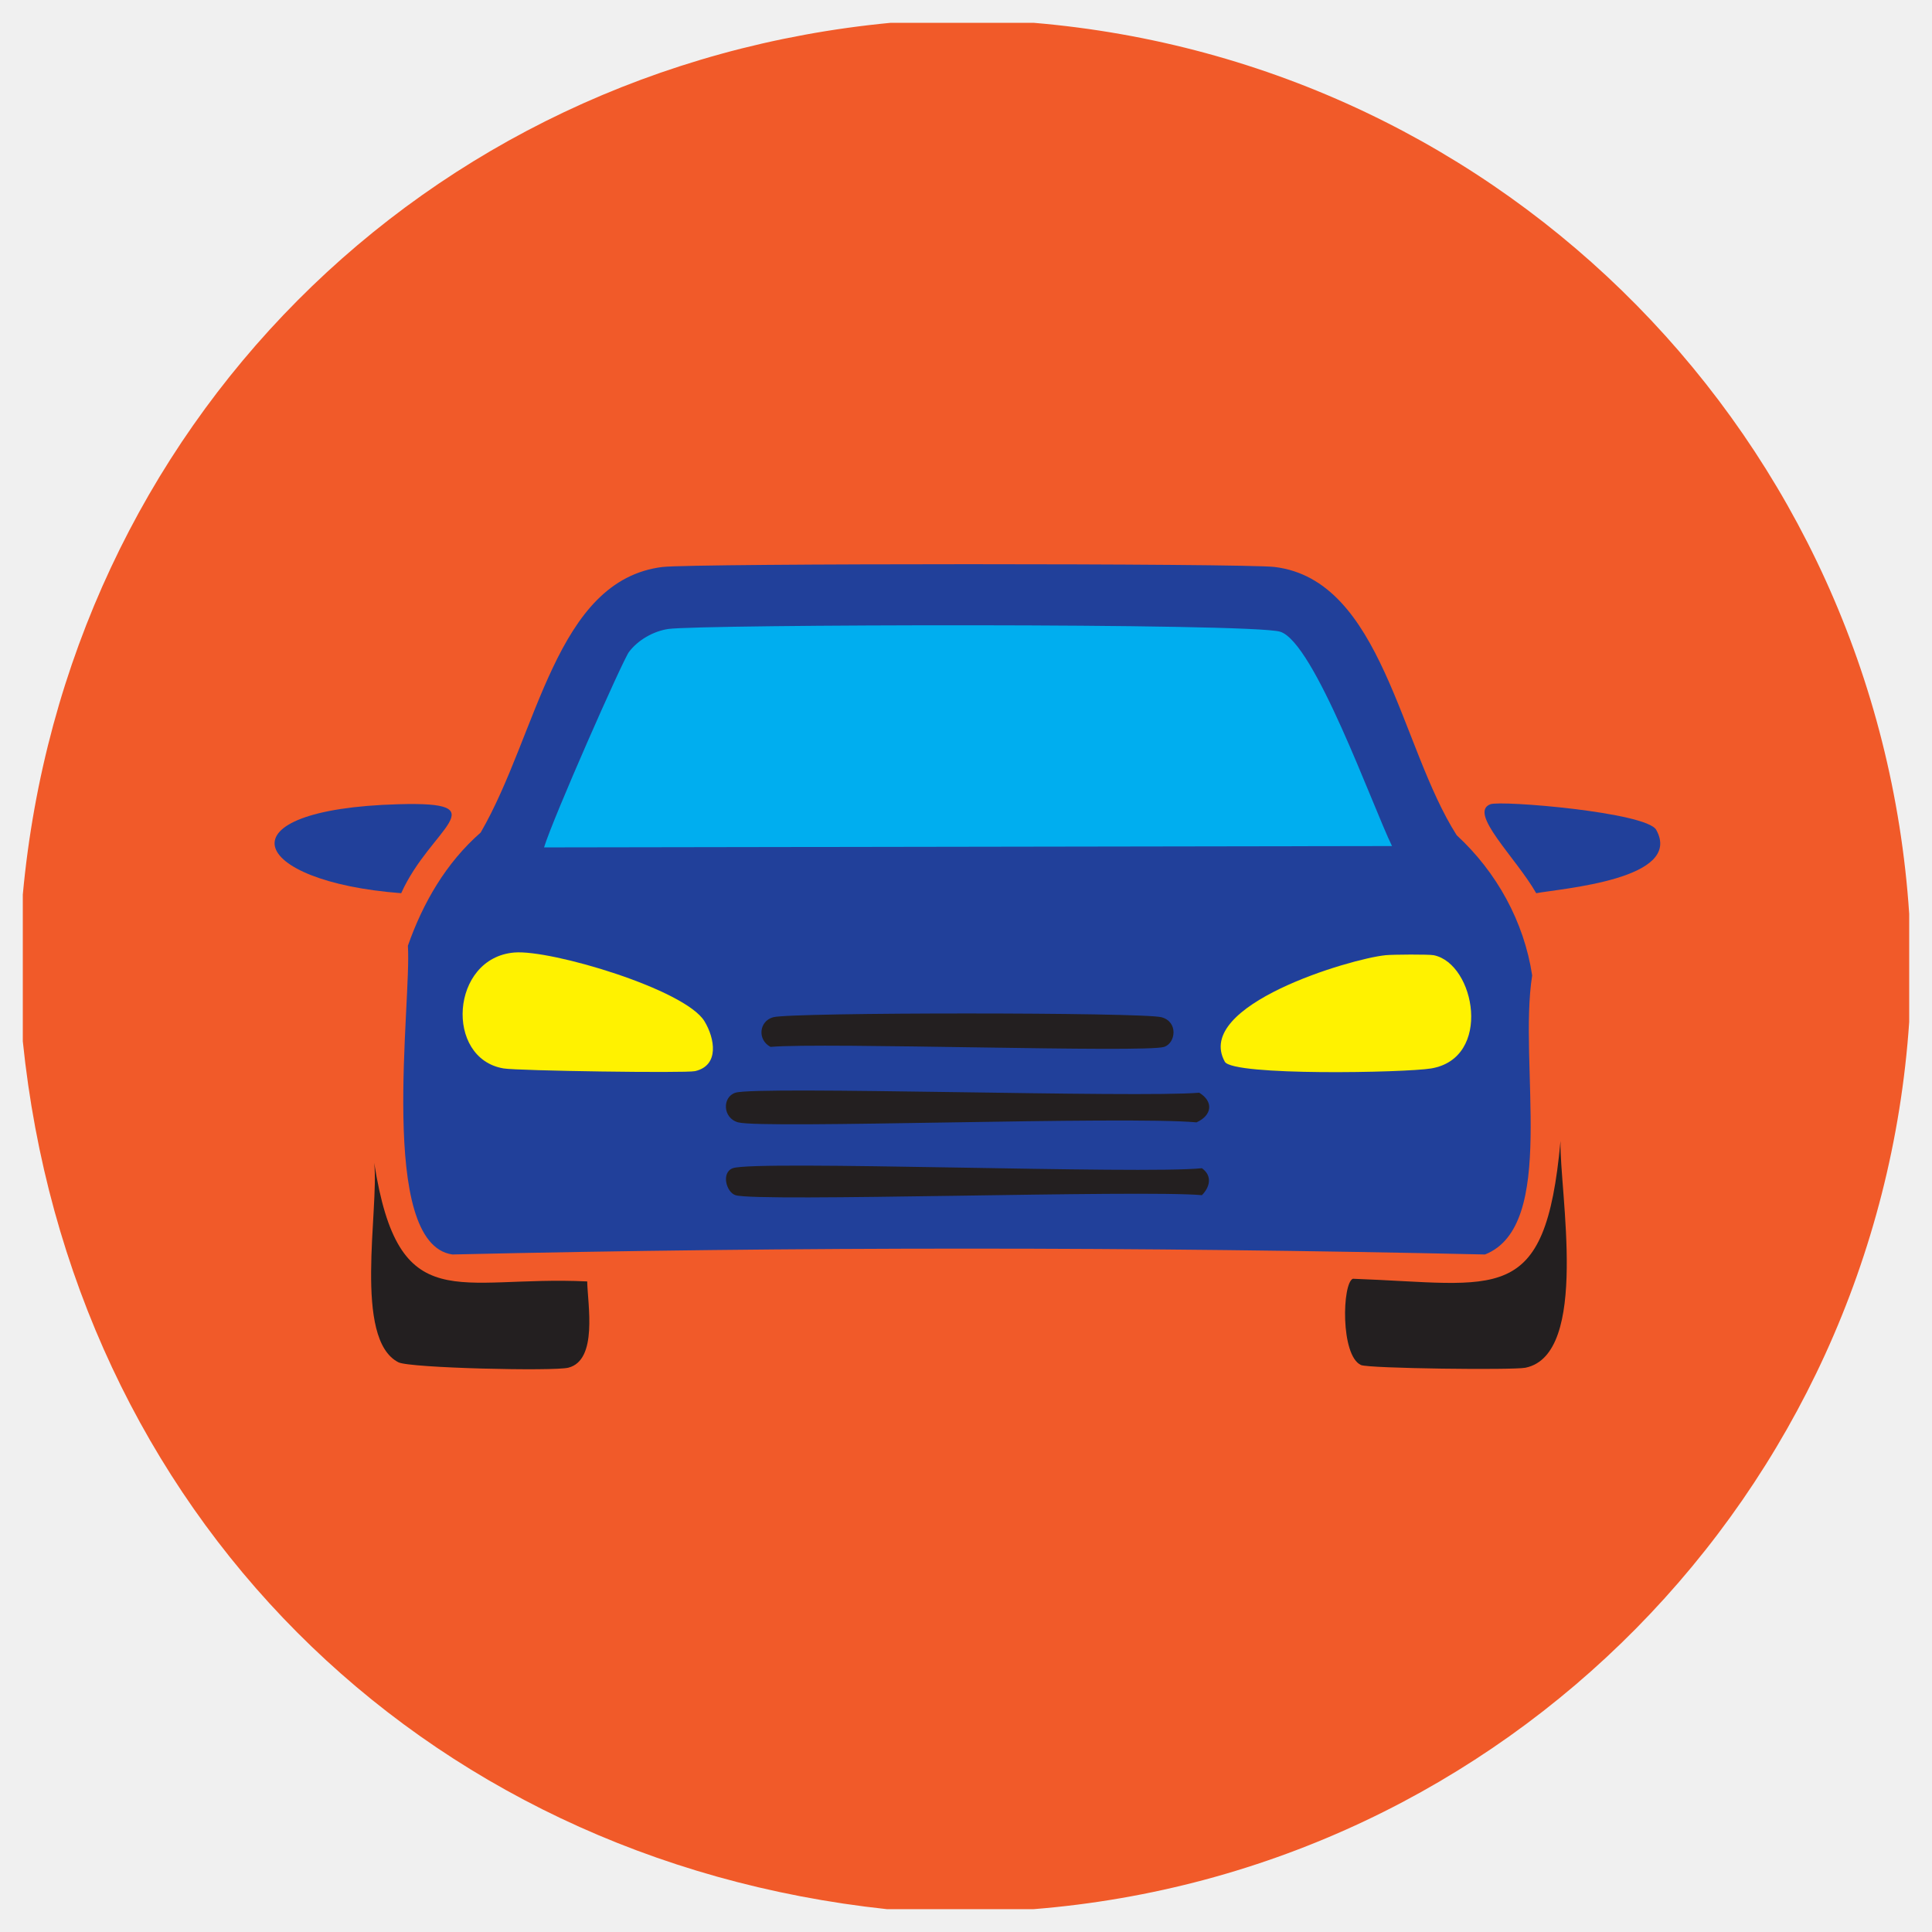
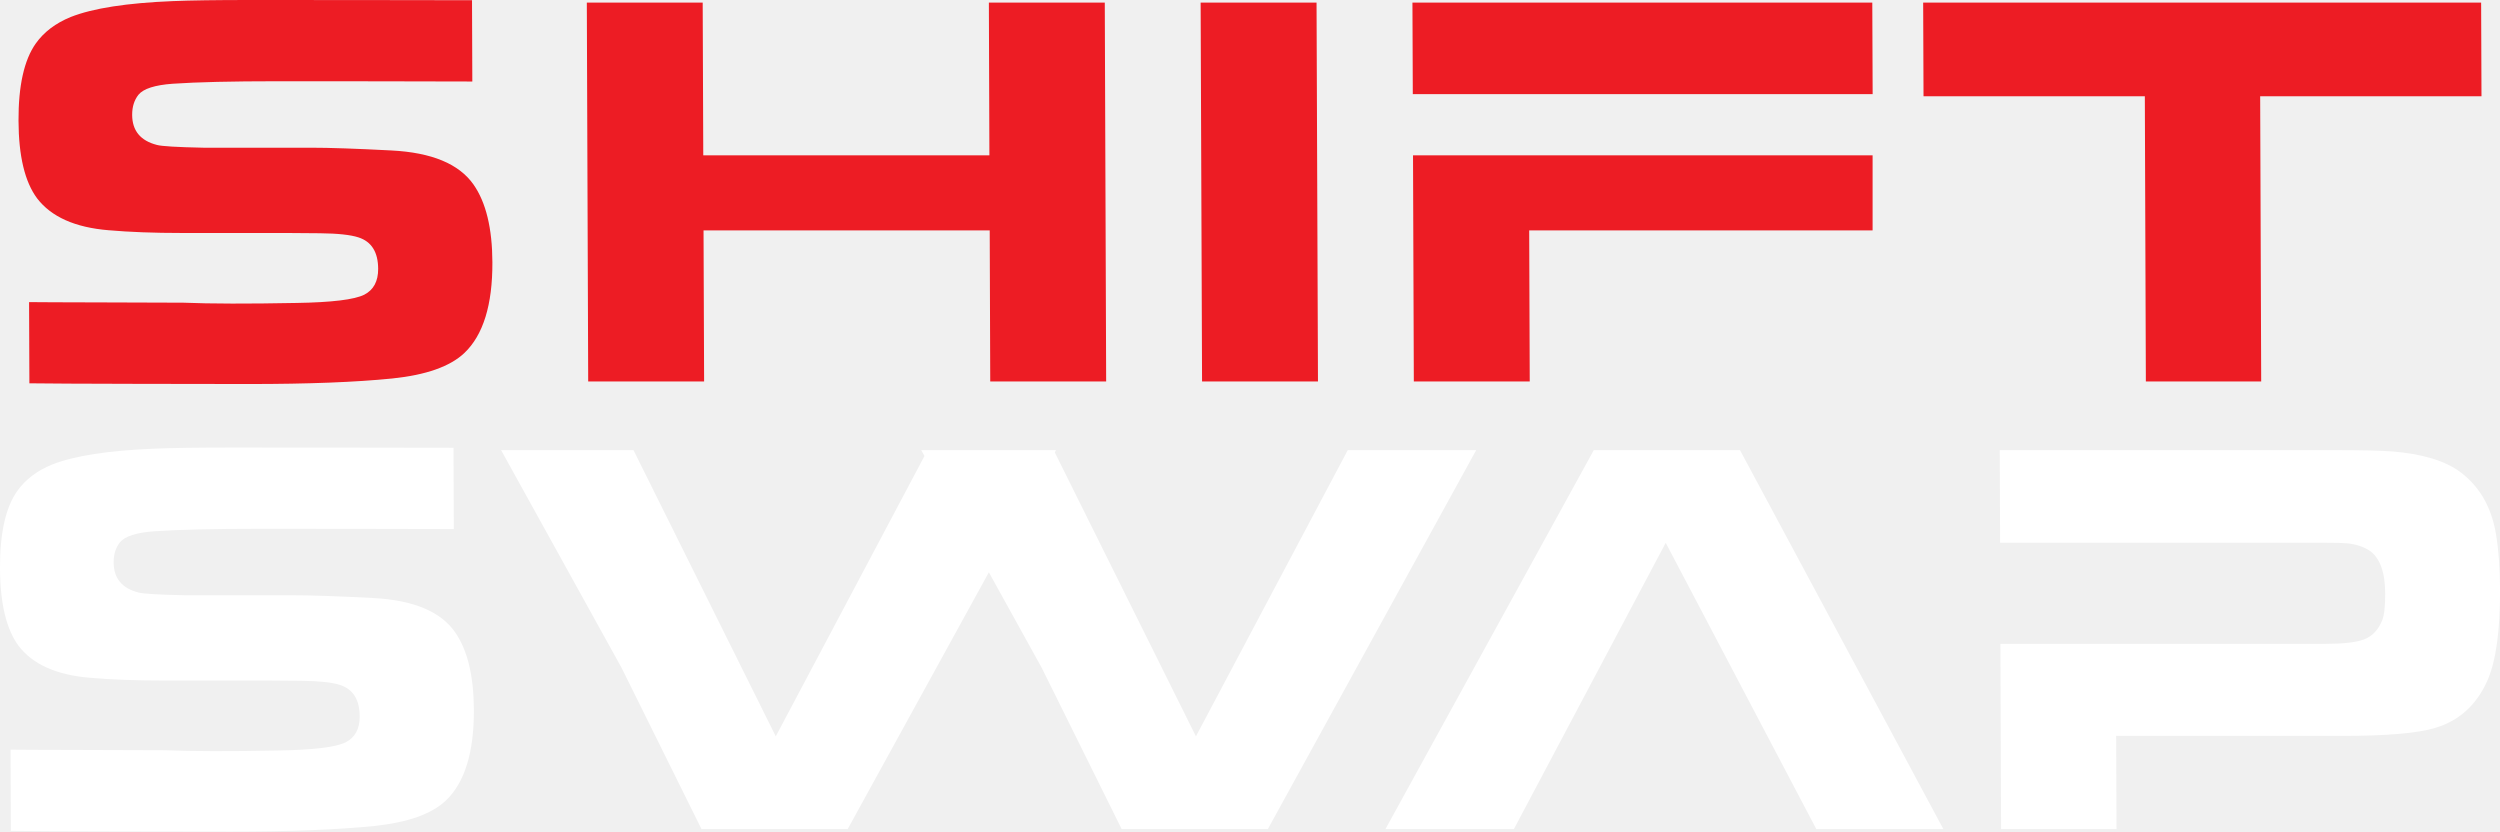
- <svg xmlns="http://www.w3.org/2000/svg" id="Layer_1" viewBox="0 0 600 600">
+ <svg xmlns="http://www.w3.org/2000/svg" id="Layer_1" viewBox="0 0 563.12 187.32">
  <defs>
-     <style>.cls-1{fill:#231f20;}.cls-2{fill:#f15a29;}.cls-3{fill:#21409a;}.cls-4{fill:#fff200;}.cls-5{fill:#00aeef;}</style>
+     <style>.cls-1,.cls-2{fill:#fff;}.cls-3,.cls-4{fill:#ed1c24;}.cls-2,.cls-4{fill-rule:evenodd;}</style>
  </defs>
-   <path class="cls-2" d="M320.97,7.08c146.88,12.36,262.2,129.55,271.95,276.74v33.54c-9.95,146.57-125.51,263.84-271.95,275.55h-45.52C129.8,577.28,22.02,469.08,7.08,323.36v-45.52C20.43,132.88,131.47,20.92,276.64,7.08h44.33Z" />
-   <g id="Generative_Object">
-     <path class="cls-1" d="M484.63,354.43c-.36,15.49,9.15,66.22-10.89,70.33-3.79.78-48.76.24-51.08-.84-6.41-2.97-5.83-25.46-2.51-26.79,45.24,1.6,59.7,9.02,64.47-42.7Z" />
-     <path class="cls-1" d="M116.21,361.12c7.62,48.66,25.82,34.89,66.15,36.84.15,7.15,3.37,24.46-5.86,26.79-4.51,1.14-49.17.13-52.75-1.67-14.16-7.16-5.98-47.53-7.54-61.96Z" />
-     <path class="cls-3" d="M123.75,249.76c31.39-.88,10.06,7.19.84,27.63-47.47-3.62-56.84-26.06-.84-27.63Z" />
-     <path class="cls-3" d="M462.86,249.76c3.33-1.25,48.44,2.49,51.49,7.95,8.58,15.36-29.41,18.22-37.26,19.68-6.37-11.12-21.22-25.01-14.23-27.63Z" />
-     <path class="cls-3" d="M205.8,176.08c9.43-1.15,180.64-1.15,190.07,0,33.45,4.09,38.88,55.69,56.52,83.31,12.4,11.42,20.93,26.87,23.44,43.54-4.37,27.64,7.93,77.73-14.65,86.66-106.84-2.41-213.84-2.44-320.69,0-23.35-3.34-12.6-78.55-13.82-95.87,4.68-13.34,11.87-25.78,22.61-35.17,17.84-30.81,23.16-78.41,56.52-82.48Z" />
-     <path class="cls-5" d="M207.48,195.34c9.39-1.44,180.98-1.92,190.07.84,10.63,3.23,28.77,54.38,34.75,66.57l-263.34.42c2.72-8.96,24.38-58.06,26.38-60.71,2.79-3.7,7.54-6.41,12.14-7.12Z" />
-     <path class="cls-4" d="M159.75,295.81c11.41-.94,53.04,11.46,59.03,21.35,3.21,5.29,4.73,13.74-2.93,15.49-2.9.66-54.93-.09-59.45-.84-18.37-3.05-16.52-34.37,3.35-36Z" />
-     <path class="cls-4" d="M430.2,296.65c2.37-.24,13.6-.3,15.07,0,12.87,2.64,18.26,32-.84,35.17-8.03,1.33-61.57,2.37-64.05-2.09-9.78-17.57,39.08-31.99,49.82-33.07Z" />
-     <path class="cls-1" d="M228.41,339.35c6.87-2.16,124.84,1.65,144.02,0,4.54,2.78,3.97,7.04-.84,9.21-22.36-2.03-134.53,2.08-142.34,0-4.85-1.29-5.02-7.9-.84-9.21Z" />
-     <path class="cls-1" d="M227.57,362.8c6.82-2.56,126.95,1.96,145.69,0,3.36,2.4,2.45,5.91,0,8.37-19.14-1.7-137.96,2.22-144.86,0-2.85-.92-4.49-7-.84-8.37Z" />
-     <path class="cls-1" d="M240.13,315.91c5.82-1.57,114.75-1.55,120.57,0,5.3,1.41,4.42,8.04.84,9.21-5.81,1.9-105.76-1.45-122.25,0-4.18-2.23-3.54-8.03.84-9.21Z" />
-   </g>
+   <path class="cls-4" d="M6.54,68.05c.63.05,34.04.1,34.75.13,6.13.25,14.62.27,25.46.06,8.01-.13,13.11-.75,15.32-1.87,2.08-1.08,3.12-3.02,3.11-5.81-.01-3.76-1.48-6.12-4.41-7.08-1.76-.58-4.66-.9-8.71-.94-.79,0-3.3-.02-7.52-.06h-23.5c-6.38,0-11.9-.21-16.58-.62-7.55-.62-12.92-3.02-16.1-7.18-2.77-3.71-4.16-9.53-4.19-17.49-.03-7.87,1.26-13.66,3.87-17.37,1.86-2.62,4.5-4.62,7.91-6C20.94,1.85,28.6.67,38.93.25c4.04-.17,9.83-.25,17.37-.25,4.06,0,46.69.02,50.02.05l.07,18.31c-1.53-.04-42.12-.06-43.91-.06-10.25,0-18.1.19-23.55.56-4.04.29-6.62,1.12-7.74,2.48-.95,1.2-1.43,2.71-1.42,4.54.01,3.56,1.87,5.82,5.59,6.77,1.04.29,4.52.5,10.43.62h24.19c4.25,0,10.3.21,18.17.62,9.08.46,15.25,3.02,18.51,7.68,2.8,4,4.22,9.83,4.25,17.5.04,9.58-2.06,16.39-6.3,20.43-3.2,3.04-8.6,4.96-16.23,5.75-8.16.83-18.91,1.25-32.24,1.25-6.35,0-44.69-.05-49.52-.16l-.07-18.31Z" />
+   <polygon class="cls-3" points="132.49 85.93 132.18 .58 158.28 .58 158.41 34.99 222.86 34.99 222.74 .58 248.85 .58 249.16 85.93 223.05 85.93 222.93 51.89 158.47 51.89 158.6 85.93 132.49 85.93" />
+   <path class="cls-3" d="M318.23,21.21l-.08-20.63h103.58l.08,20.63h-103.58ZM344.57,85.93h-26.11l-.12-34.04-.06-16.9h103.52v16.9h-77.35l.12,34.04Z" />
+   <polygon class="cls-4" points="270.76 85.93 270.44 .58 296.55 .58 296.87 85.93 270.76 85.93" />
+   <polygon class="cls-3" points="483.35 85.93 483.12 21.69 481 21.69 433.27 21.69 433.19 .58 558.87 .58 558.95 21.69 513.62 21.69 509.1 21.69 509.33 85.93 483.35 85.93" />
+   <polygon class="cls-1" points="391.93 101.39 437.74 186.75 409.12 186.75 375.2 122.27 352.2 165.63 341 186.75 324.23 186.75 312.07 186.75 359 101.39 391.93 101.39" />
+   <polygon class="cls-1" points="207.51 101.39 208.94 101.39 237.33 101.39 237.87 101.39 237.59 101.91 269.38 165.86 303.58 101.39 332.51 101.39 285.58 186.75 252.65 186.75 234.66 150.45 222.74 128.91 190.94 186.75 158.01 186.75 140.02 150.45 112.87 101.39 142.69 101.39 174.74 165.86 208.24 102.71 207.51 101.39" />
+   <path class="cls-2" d="M2.38,168.86c.63.05,34.04.1,34.75.13,6.13.25,14.62.27,25.46.06,8.01-.13,13.11-.75,15.32-1.87,2.08-1.08,3.12-3.02,3.11-5.81-.01-3.76-1.48-6.12-4.41-7.08-1.76-.58-4.66-.9-8.71-.94-.79,0-3.3-.02-7.52-.06h-23.5c-6.38,0-11.9-.21-16.58-.62-7.55-.62-12.92-3.02-16.1-7.18C1.43,141.77.03,135.94,0,127.99c-.03-7.87,1.26-13.66,3.87-17.37,1.86-2.62,4.5-4.62,7.91-6,4.99-1.96,12.65-3.14,22.98-3.56,4.04-.17,9.83-.25,17.37-.25,4.06,0,46.69.02,50.02.05l.07,18.31c-1.53-.04-42.12-.06-43.91-.06-10.25,0-18.1.19-23.55.56-4.04.29-6.62,1.12-7.74,2.48-.95,1.2-1.43,2.71-1.42,4.54.01,3.56,1.87,5.82,5.59,6.77,1.04.29,4.52.5,10.43.62h24.19c4.25,0,10.3.21,18.17.62,9.08.46,15.25,3.02,18.51,7.68,2.8,4,4.22,9.83,4.25,17.5.04,9.58-2.06,16.39-6.3,20.43-3.2,3.04-8.6,4.96-16.23,5.75-8.16.83-18.91,1.25-32.24,1.25-6.35,0-44.69-.05-49.52-.16l-.07-18.31Z" />
+   <path class="cls-1" d="M450.74,186.75l-.15-41.72h73.02c4.12,0,7.08-.33,8.87-1,1.87-.71,3.24-2.15,4.11-4.32.46-1.17.68-3.19.67-6.07-.02-4.88-1.24-8.12-3.66-9.7-1.34-.83-2.98-1.36-4.94-1.56-.79-.08-2.5-.13-5.12-.13h-73.02l-.08-20.86h74.77c6.71,0,11.31.1,13.81.31,6.29.54,11.11,1.92,14.45,4.13,4.76,3.25,7.67,8.07,8.74,14.45.6,3.59.9,7.74.92,12.45.03,9.26-.9,16.08-2.8,20.46-2.44,5.55-6.36,9.13-11.77,10.76-4,1.21-10.95,1.81-20.86,1.81h-51.04l.08,20.99h-25.98Z" />
</svg>
